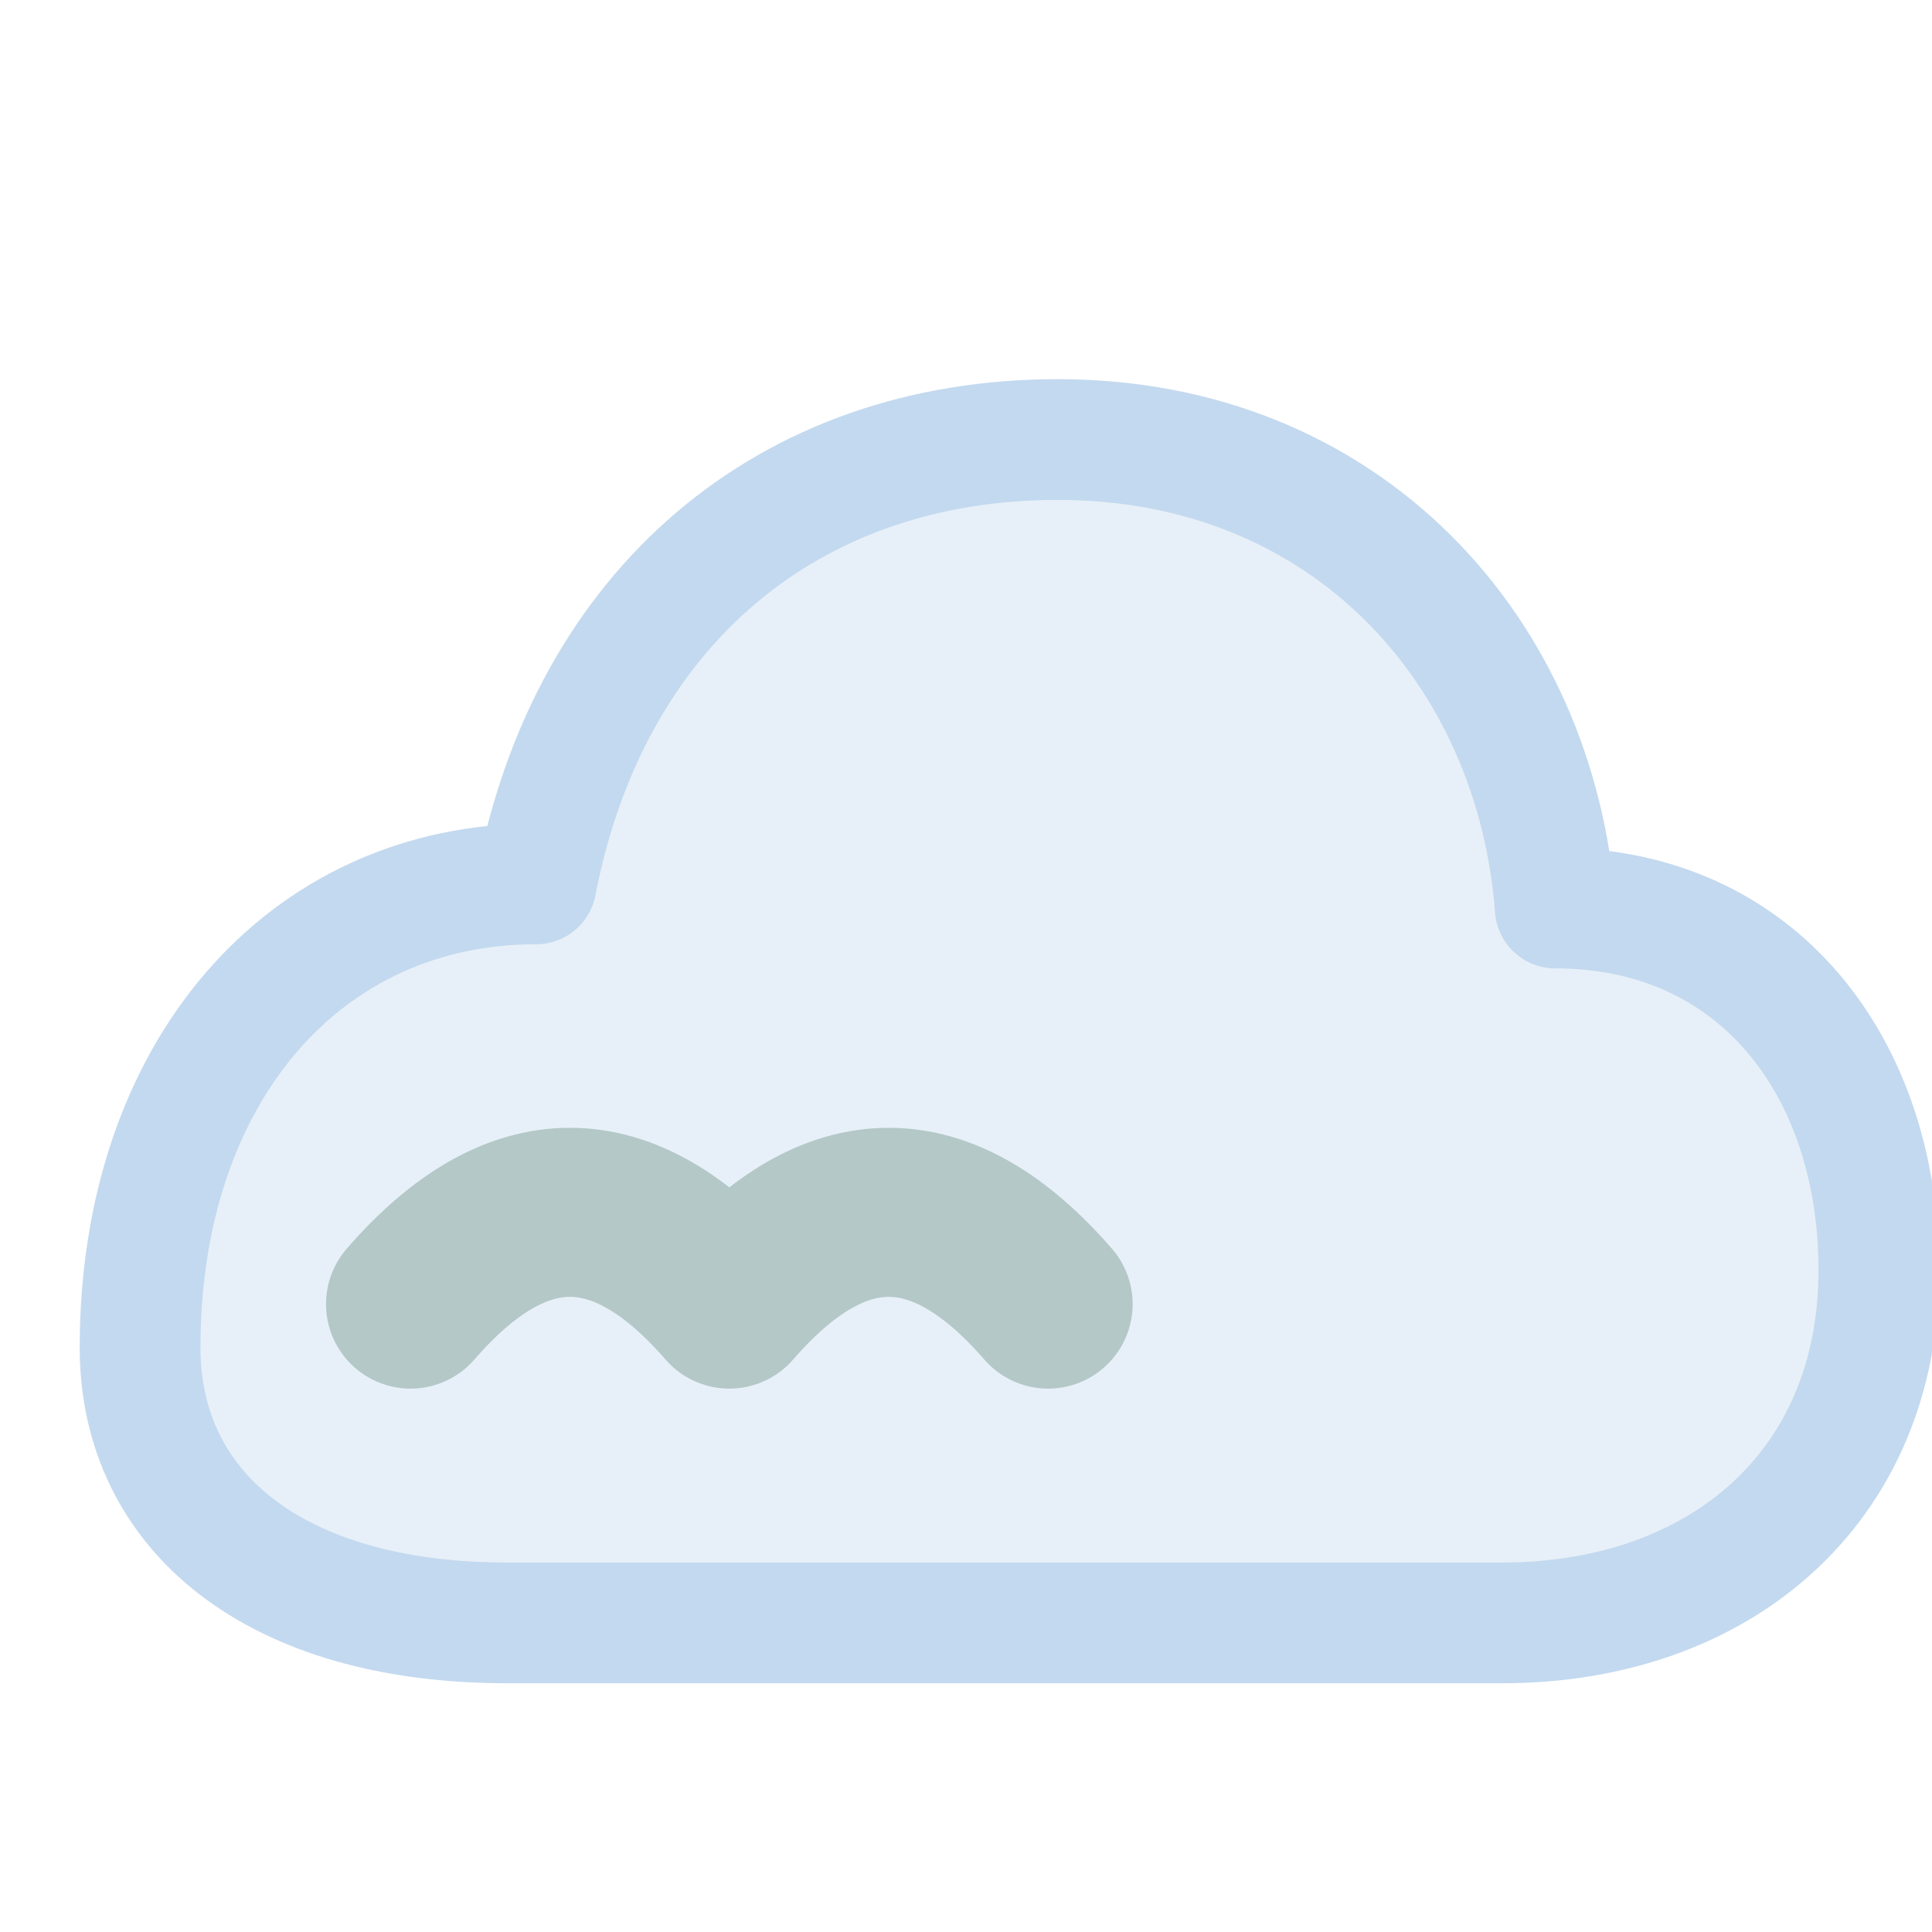
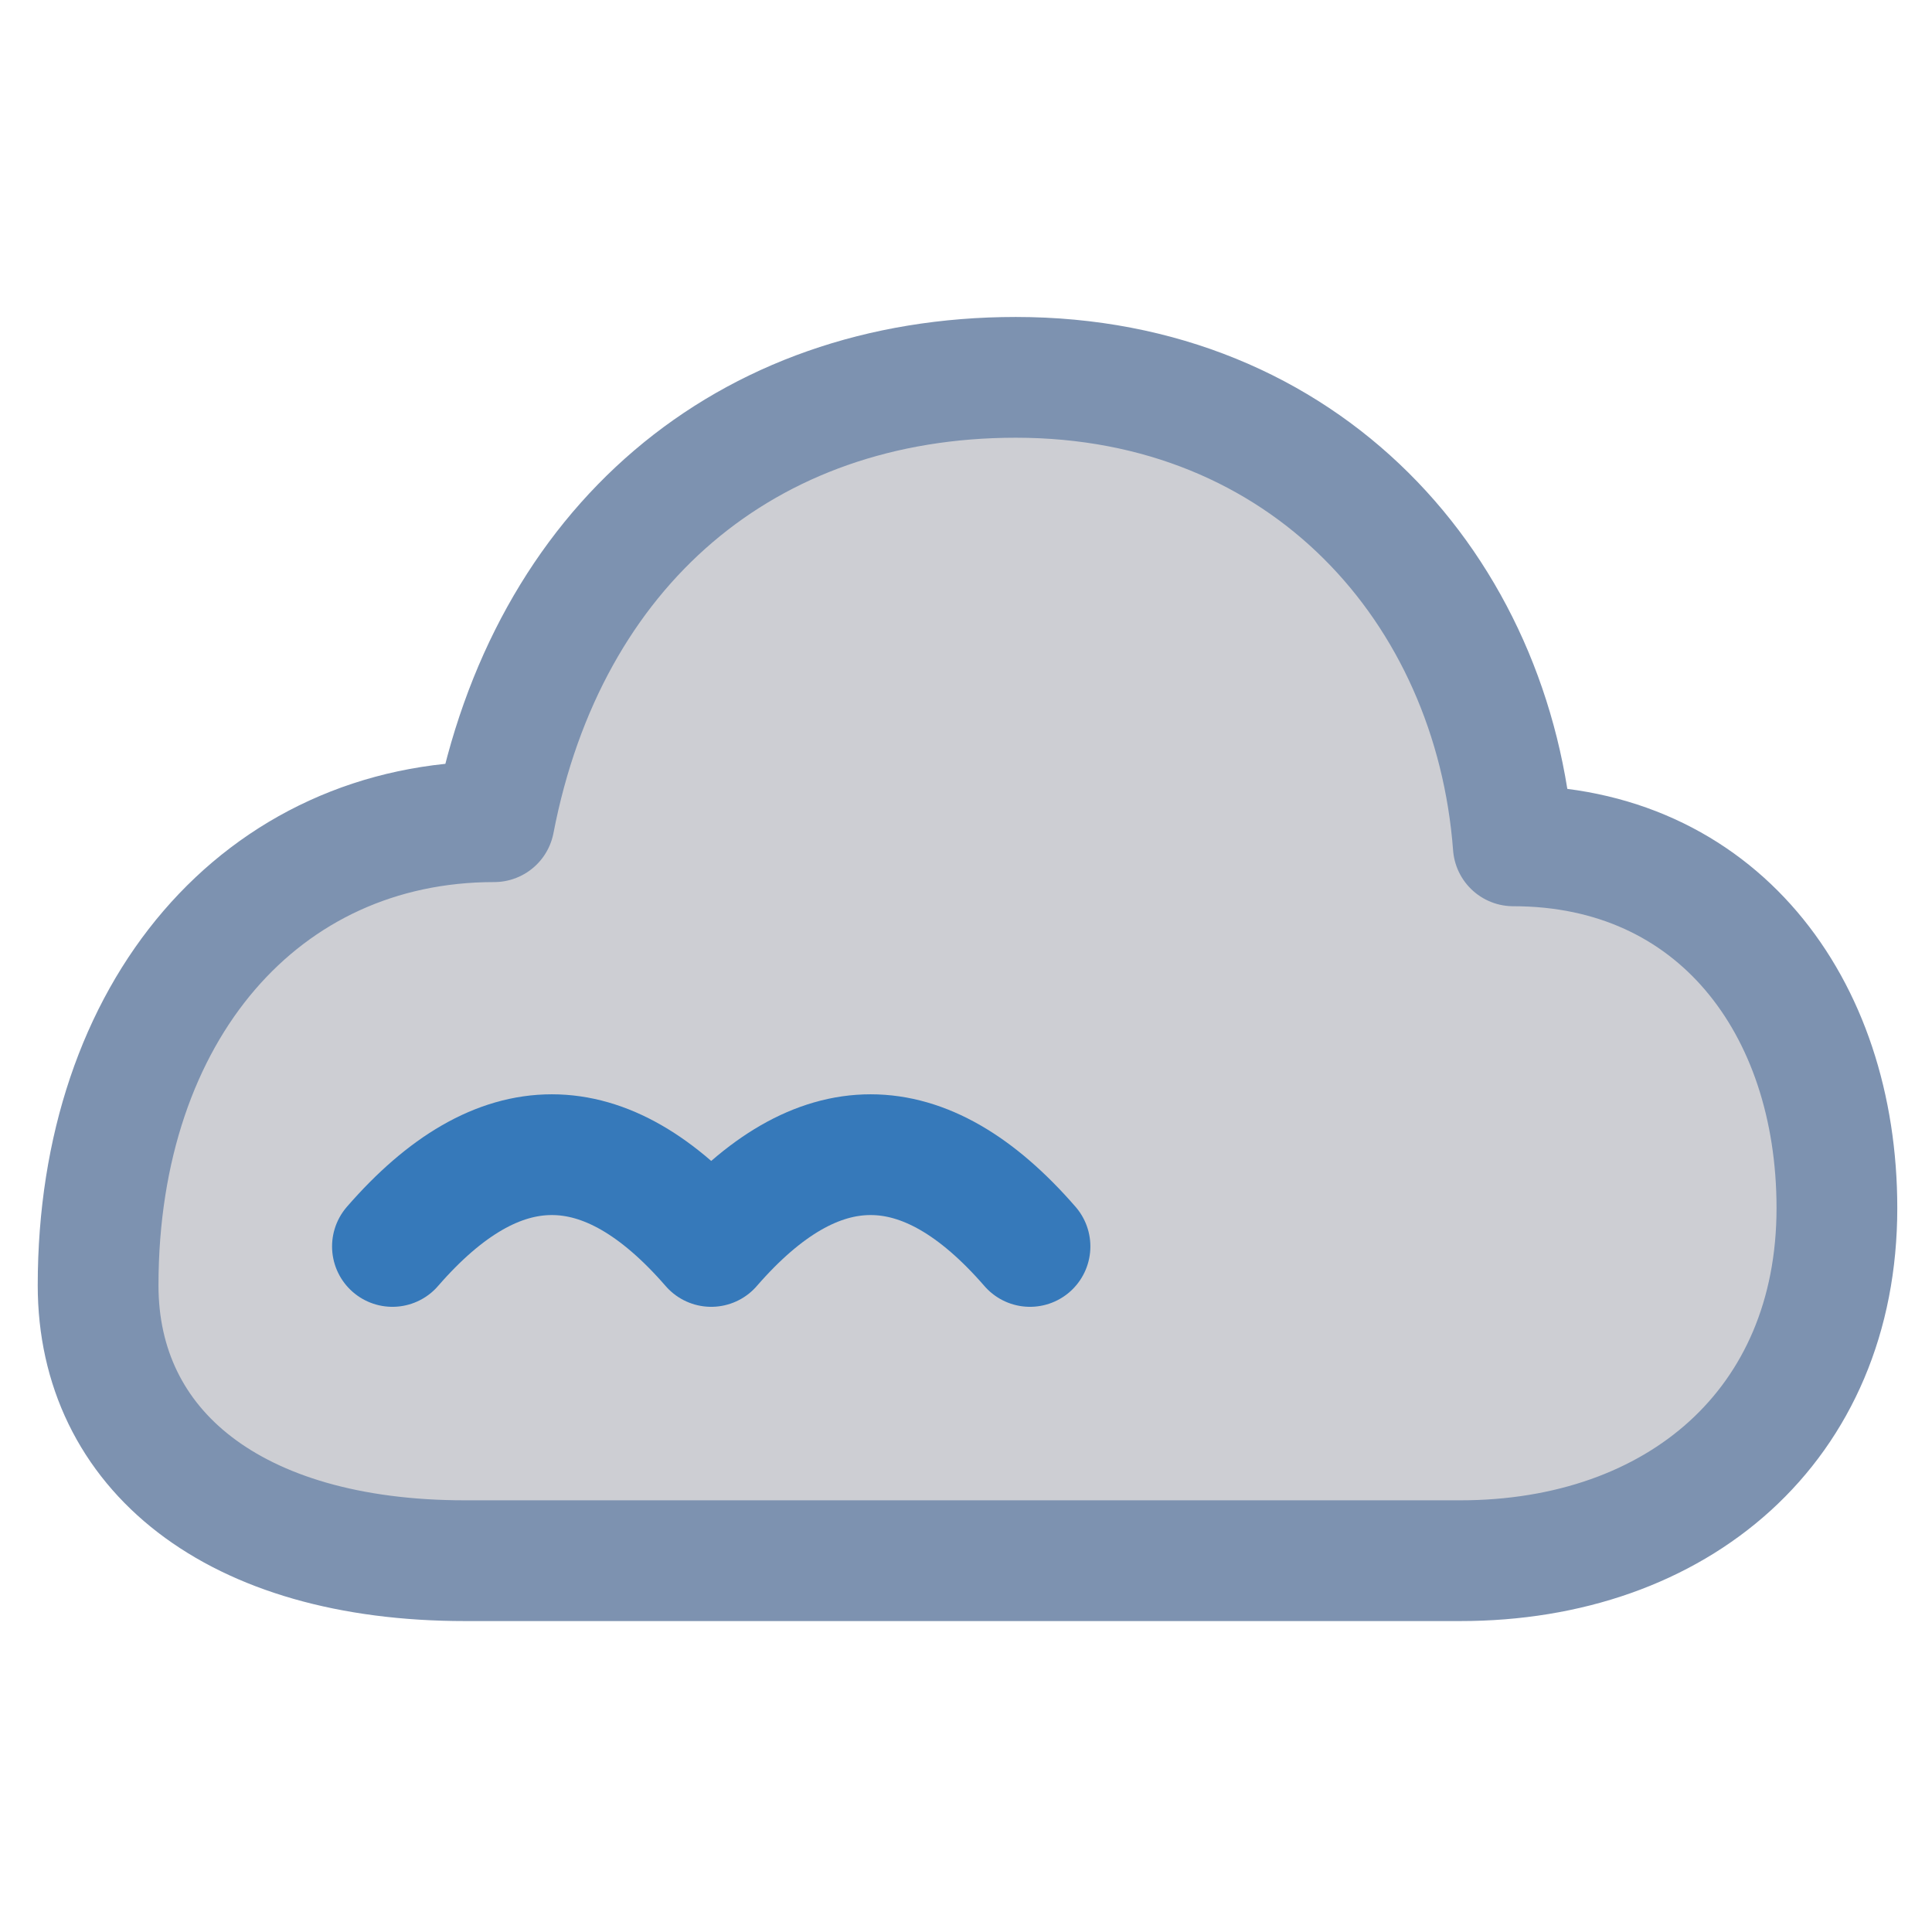
- <svg xmlns="http://www.w3.org/2000/svg" viewBox="0 0 40 40" width="16" height="16" style="flex:none;display:block;">
-   <g fill="#C3D9EF" fill-opacity="0.4" stroke="#C3D9EF" stroke-width="2.5" stroke-linecap="round" stroke-linejoin="round">
-     <path d="       M2.9 27.9       C2.9 22.2 6.3 18.3 11.1 18.3       C12.2 12.6 16.3 9.1 21.9 9.1       C27.9 9.1 31.8 13.5 32.2 18.8       C36.4 18.8 38.9 22.1 38.9 26.3       C38.9 30.8 35.6 33.6 31.1 33.6       H10.5       C5.7 33.6 2.9 31.3 2.9 27.9       Z" />
-   </g>
-   <path d="M8.5 27        Q11.8 23.2 15.1 27        Q18.4 23.2 21.7 27" stroke="#B4C8C8" stroke-width="3.5" fill="none" stroke-linecap="round" stroke-linejoin="round" />
+ <svg xmlns="http://www.w3.org/2000/svg" width="256" height="256" viewBox="0 0 256 256" fill="none">
+   <path d="M13 170.32C13 133.84 34.76 108.88 65.48 108.88C72.52 72.4 98.76 50 134.6 50C173 50 197.96 78.16 200.52 112.08C227.4 112.08 243.4 133.2 243.4 160.08C243.4 188.88 222.28 206.8 193.48 206.8H61.64C30.92 206.8 13 192.08 13 170.32Z" fill="#676B79" fill-opacity="0.33" stroke="#7D92B0" stroke-width="16" stroke-linecap="round" stroke-linejoin="round" />
+   <path d="M52 165.16C66.08 148.947 80.16 148.947 94.24 165.16C108.32 148.947 122.4 148.947 136.48 165.16" stroke="#3679BA" stroke-width="16" stroke-linecap="round" stroke-linejoin="round" />
</svg>
